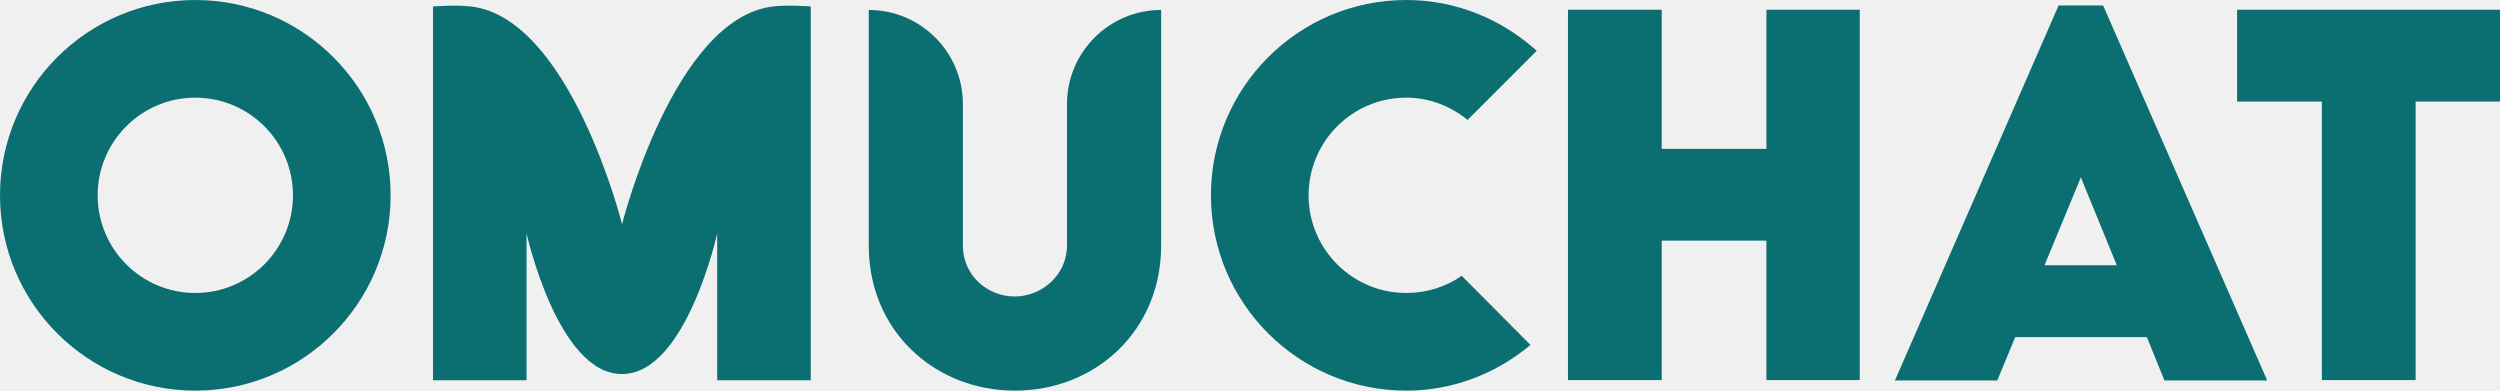
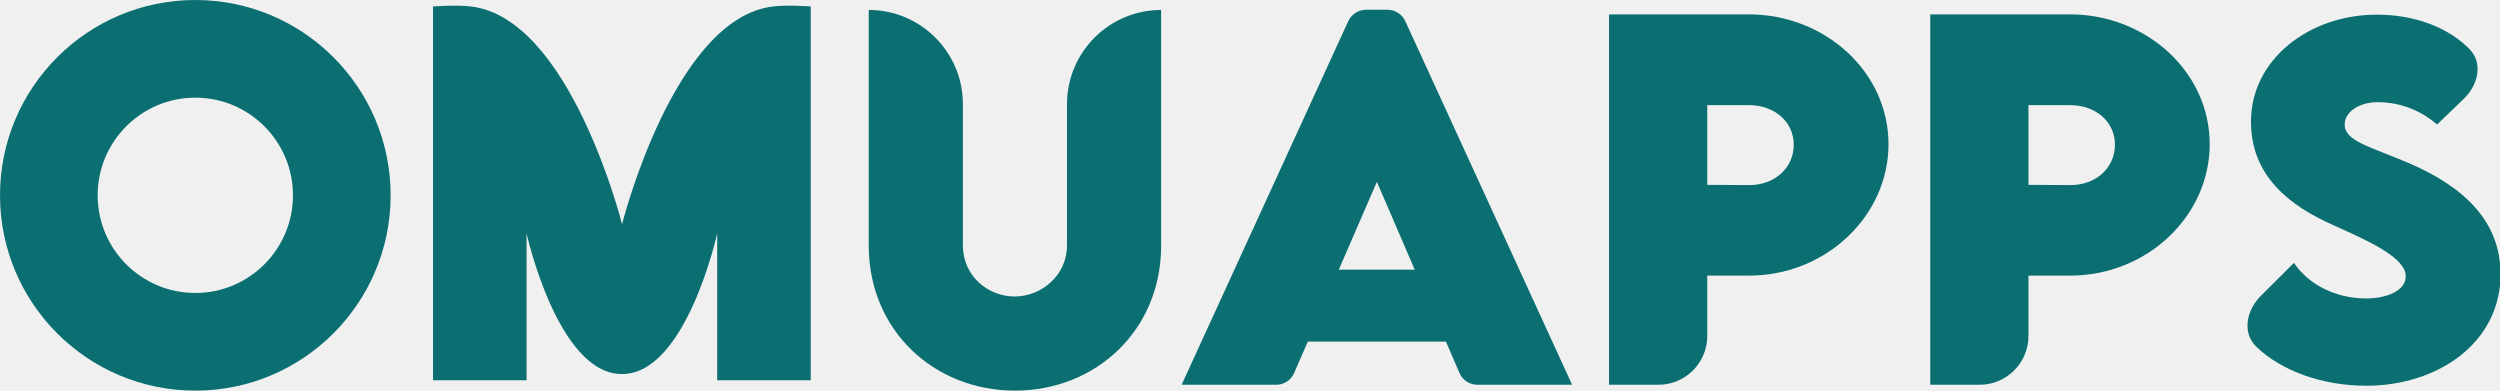
- <svg xmlns="http://www.w3.org/2000/svg" width="64" height="10" viewBox="0 0 64 10" fill="none">
-   <g id="Left">
-     <g id="Vector">
-       <path d="M37.42 7.06C37.02 7.34 36.53 7.5 36 7.5C34.62 7.5 33.5 6.38 33.5 5C33.5 3.62 34.62 2.5 36 2.5C36.6 2.5 37.14 2.72 37.57 3.07L39.34 1.3C38.45 0.5 37.29 0 36 0C33.24 0 31 2.24 31 5C31 7.76 33.24 10 36 10C37.22 10 38.32 9.55 39.18 8.83L37.42 7.06Z" fill="#0B6F72" />
-       <path d="M45.22 0.25H47.61V9.73H45.22V6.16H42.54V9.73H40.14V0.25H42.54V3.81H45.22V0.25Z" fill="#0B6F72" />
-       <path d="M55.41 9.74L54.96 8.63H51.59L51.13 9.74H48.51L52.7 0.14H53.84L58.04 9.74H55.41ZM52.34 6.79H54.19L53.27 4.54L52.34 6.79Z" fill="#0B6F72" />
-       <path d="M64 0.25V2.6H61.84V9.73H59.44V2.6H57.27V0.25H64Z" fill="#0B6F72" />
-     </g>
-     <g id="Vector_2">
-       <path d="M19.79 0.165C20.165 0.12 20.755 0.165 20.755 0.165V9.735H18.36V5.975C18.36 5.975 17.57 9.57 15.93 9.575H15.915C14.275 9.57 13.48 5.975 13.48 5.975V9.735H11.085V0.165C11.085 0.165 11.675 0.12 12.05 0.165C14.6 0.455 15.925 5.74 15.925 5.74C15.925 5.74 17.25 0.455 19.795 0.165H19.79Z" fill="#0B6F72" />
-       <path d="M25.985 10C23.92 10 22.24 8.465 22.24 6.29V0.255C23.57 0.255 24.65 1.335 24.65 2.665V6.28C24.65 7.07 25.295 7.59 25.975 7.59C26.655 7.59 27.315 7.055 27.315 6.28V2.665C27.315 1.335 28.395 0.255 29.725 0.255V6.29C29.725 8.465 28.045 10 25.98 10H25.985Z" fill="#0B6F72" />
-       <path d="M5 0C2.24 0 0 2.24 0 5C0 7.76 2.24 10 5 10C7.76 10 10 7.76 10 5C10 2.24 7.76 0 5 0ZM5 7.5C3.62 7.5 2.5 6.38 2.5 5C2.5 3.62 3.62 2.5 5 2.5C6.38 2.5 7.5 3.62 7.5 5C7.5 6.38 6.38 7.5 5 7.5Z" fill="#0B6F72" />
-     </g>
+ <svg xmlns="http://www.w3.org/2000/svg" width="256" height="40" viewBox="0 0 256 40" fill="none">
+   <g clip-path="url(#clip0_334_65)">
+     <path d="M79.16 0.66C80.66 0.48 83.02 0.66 83.02 0.66V38.94H73.44V23.9C73.44 23.9 70.28 38.28 63.72 38.3H63.66C57.1 38.28 53.92 23.9 53.92 23.9V38.94H44.34V0.66C44.34 0.66 46.7 0.48 48.2 0.66C58.4 1.82 63.7 22.96 63.7 22.96C63.7 22.96 69 1.82 79.18 0.66H79.16Z" fill="#0B6F72" />
+     <path d="M103.94 40C95.68 40 88.96 33.86 88.96 25.16V1.02C94.28 1.02 98.6 5.34 98.6 10.66V25.12C98.6 28.28 101.18 30.36 103.9 30.36C106.62 30.36 109.26 28.22 109.26 25.12V10.66C109.26 5.34 113.58 1.02 118.9 1.02V25.16C118.9 33.86 112.18 40 103.92 40H103.94Z" fill="#0B6F72" />
+     <path d="M20 0C8.96 0 0 8.96 0 20C0 31.04 8.96 40 20 40C31.04 40 40 31.04 40 20C40 8.96 31.04 0 20 0ZM20 30C14.48 30 10 25.52 10 20C10 14.48 14.48 10 20 10C25.52 10 30 14.48 30 20C30 25.52 25.52 30 20 30Z" fill="#0B6F72" />
+     <path d="M151.284 39.4C150.485 39.4 149.763 38.924 149.447 38.19L148.064 34.977H133.921L132.518 38.199C132.2 38.928 131.48 39.4 130.684 39.4H121L138.062 2.167C138.388 1.456 139.098 1 139.88 1H142.083C142.865 1 143.575 1.455 143.901 2.166L160.986 39.4H151.284ZM137.093 27.612H144.869L140.993 18.623L137.093 27.612Z" fill="#0B6F72" />
+     <path d="M164.768 39.4V1.471H179.076C186.875 1.471 193.383 7.353 193.383 14.765C193.383 22.082 187.016 28.224 179.076 28.224H174.823V34.4C174.823 37.161 172.585 39.4 169.823 39.4H164.768ZM179.076 18.953C181.777 18.977 183.68 17.141 183.68 14.812C183.68 12.506 181.754 10.765 179.076 10.765H174.823V18.929L179.076 18.953Z" fill="#0B6F72" />
+     <path d="M197.659 39.4V1.471H211.966C219.766 1.471 226.274 7.353 226.274 14.765C226.274 22.082 219.907 28.224 211.966 28.224H207.714V34.4C207.714 37.161 205.475 39.4 202.714 39.4H197.659ZM211.966 18.953C214.668 18.977 216.571 17.141 216.571 14.812C216.571 12.506 214.645 10.765 211.966 10.765H207.714V18.929L211.966 18.953Z" fill="#0B6F72" />
+     <path d="M242.307 39.5C237.824 39.5 233.645 37.994 231.063 35.523C229.561 34.086 230.03 31.769 231.503 30.302L234.902 26.917C236.415 29.186 239.237 30.561 242.284 30.561C244.339 30.561 246.348 29.805 246.348 28.293C246.348 26.39 242.623 24.717 239.056 23.113C234.451 21.096 230.5 18.025 230.5 12.455C230.5 6.061 236.482 1.5 243.39 1.5C247.403 1.5 250.78 2.888 252.881 5.033C254.294 6.476 253.752 8.715 252.297 10.116L249.555 12.753C247.555 11 245.242 10.461 243.503 10.461C241.517 10.461 240.094 11.493 240.094 12.753C240.094 14.449 242.668 14.999 246.596 16.672C252.285 19.102 256.055 22.631 256.055 28.086C256.055 35.122 249.599 39.5 242.307 39.5Z" fill="#0B6F72" />
  </g>
+   <defs>
+     <clipPath id="clip0_334_65">
+       <rect width="256" height="40" fill="white" />
+     </clipPath>
+   </defs>
</svg>
